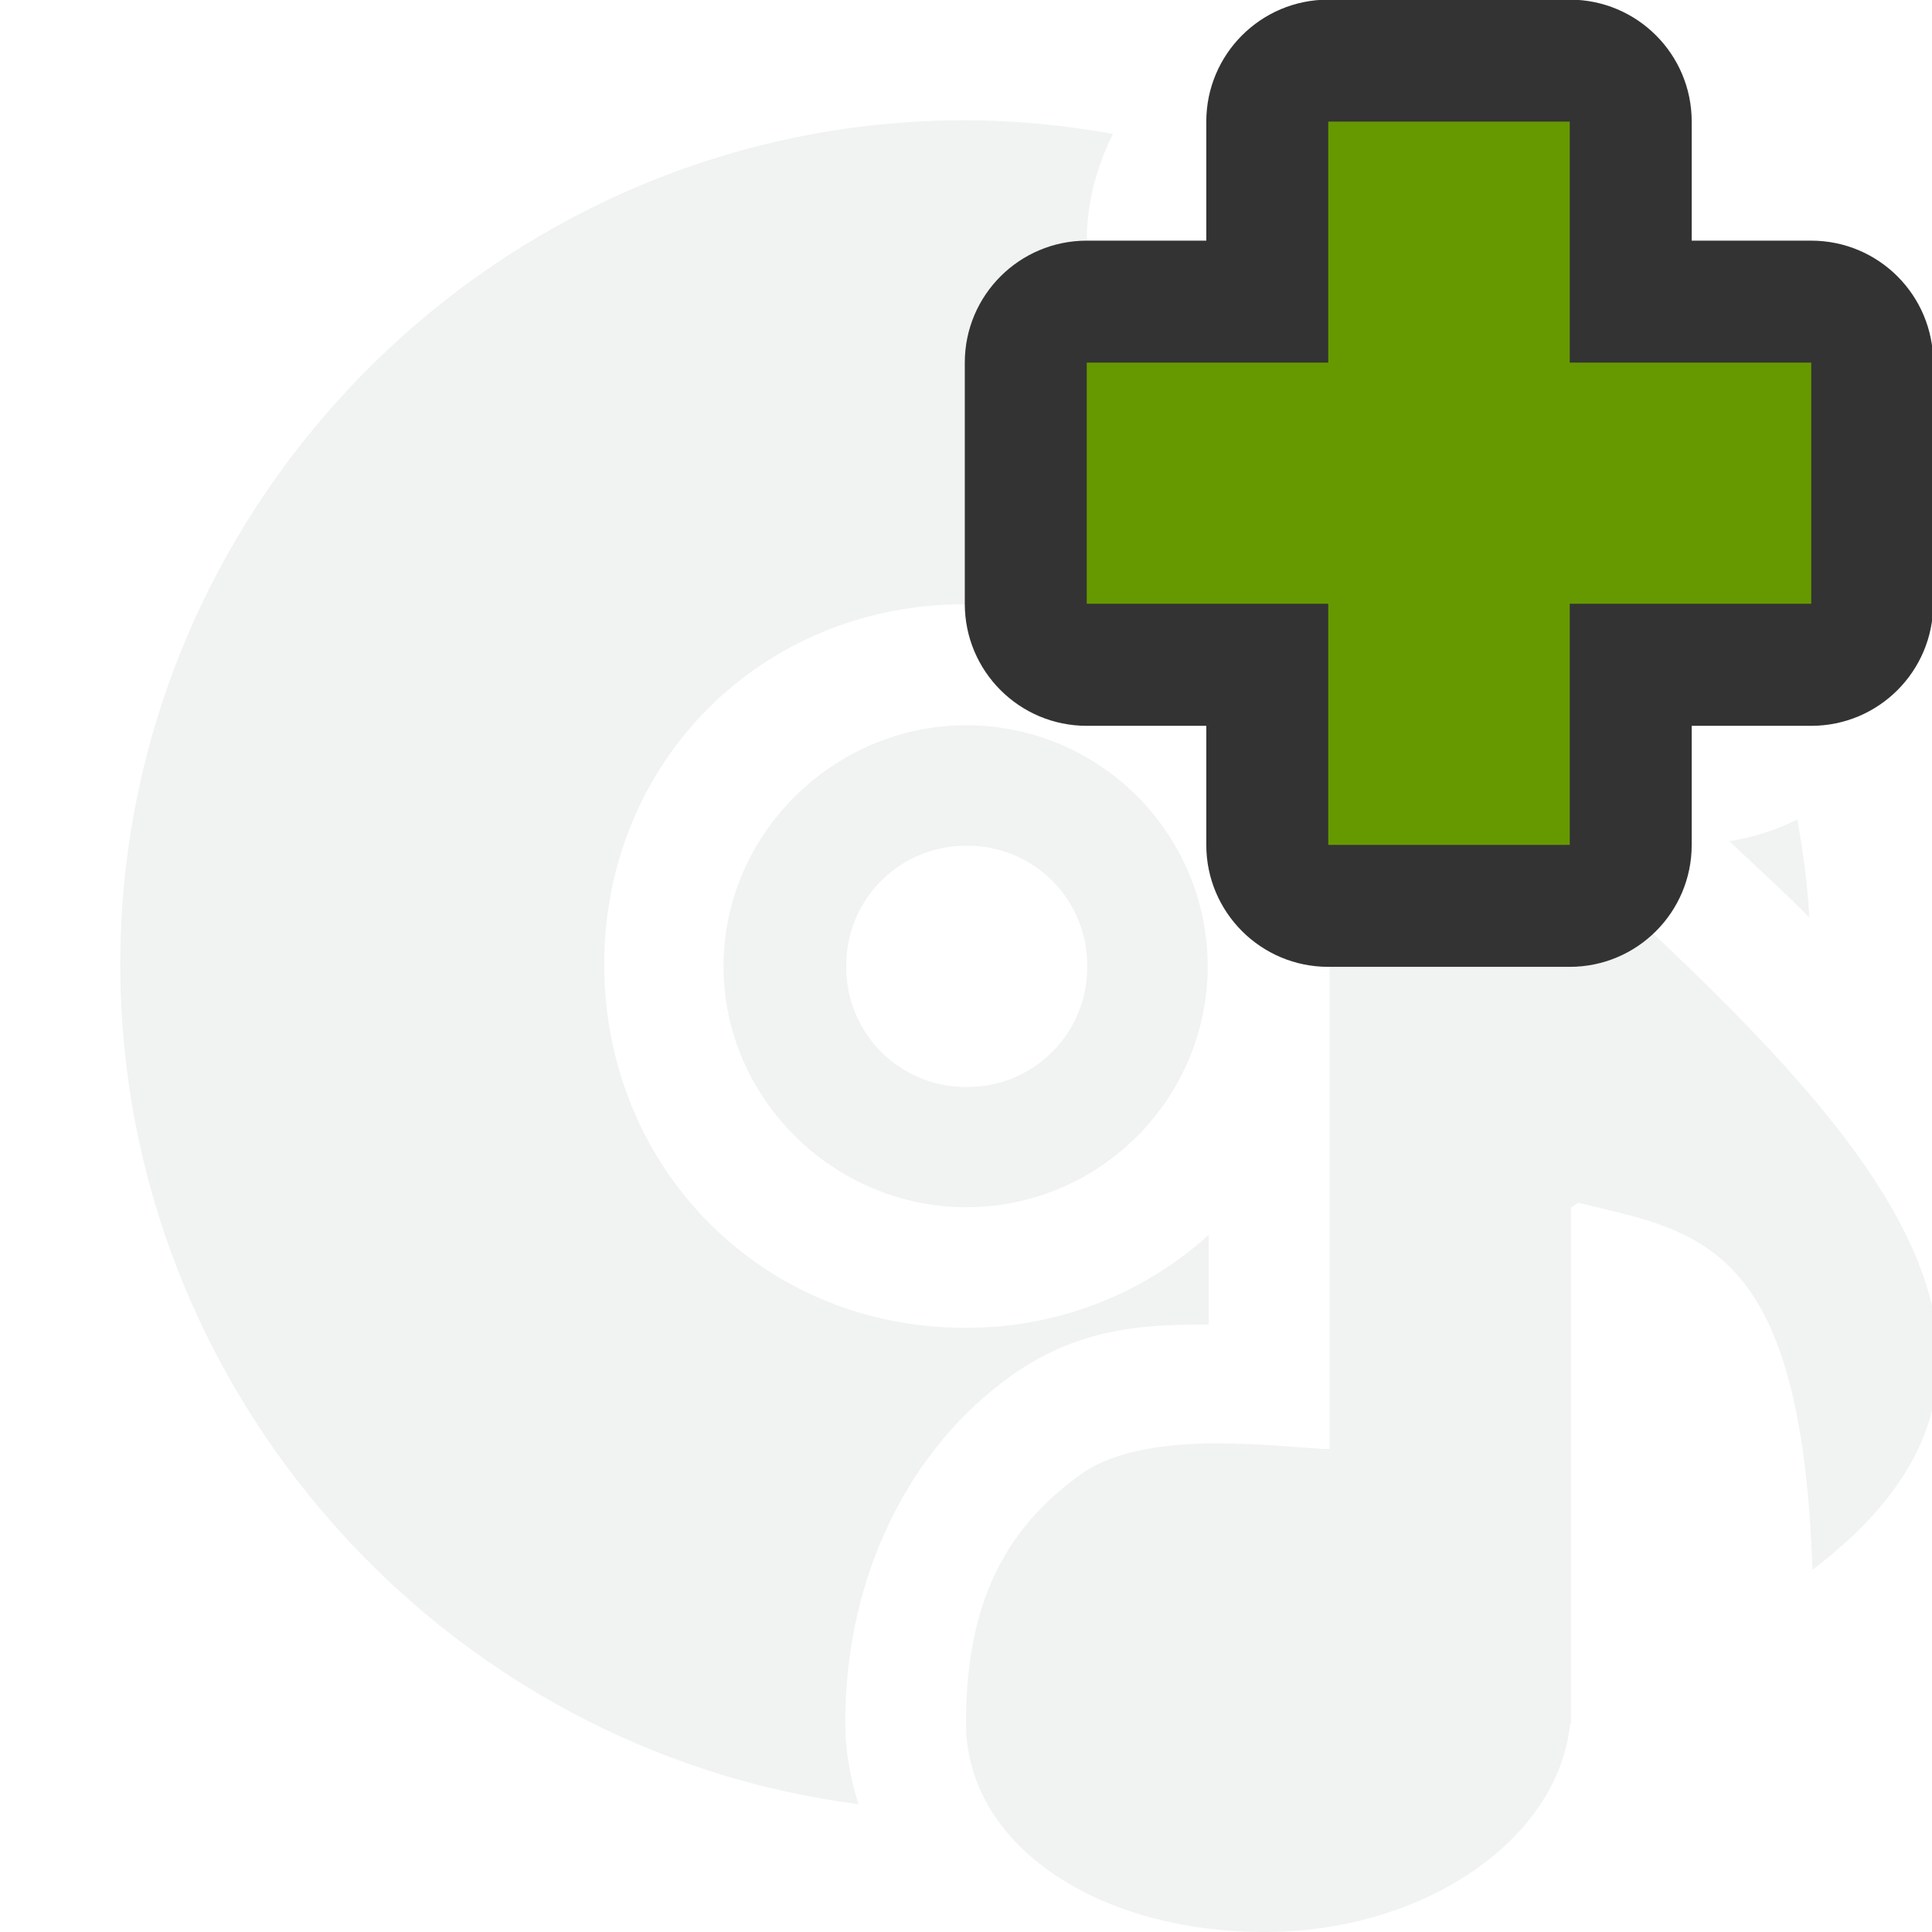
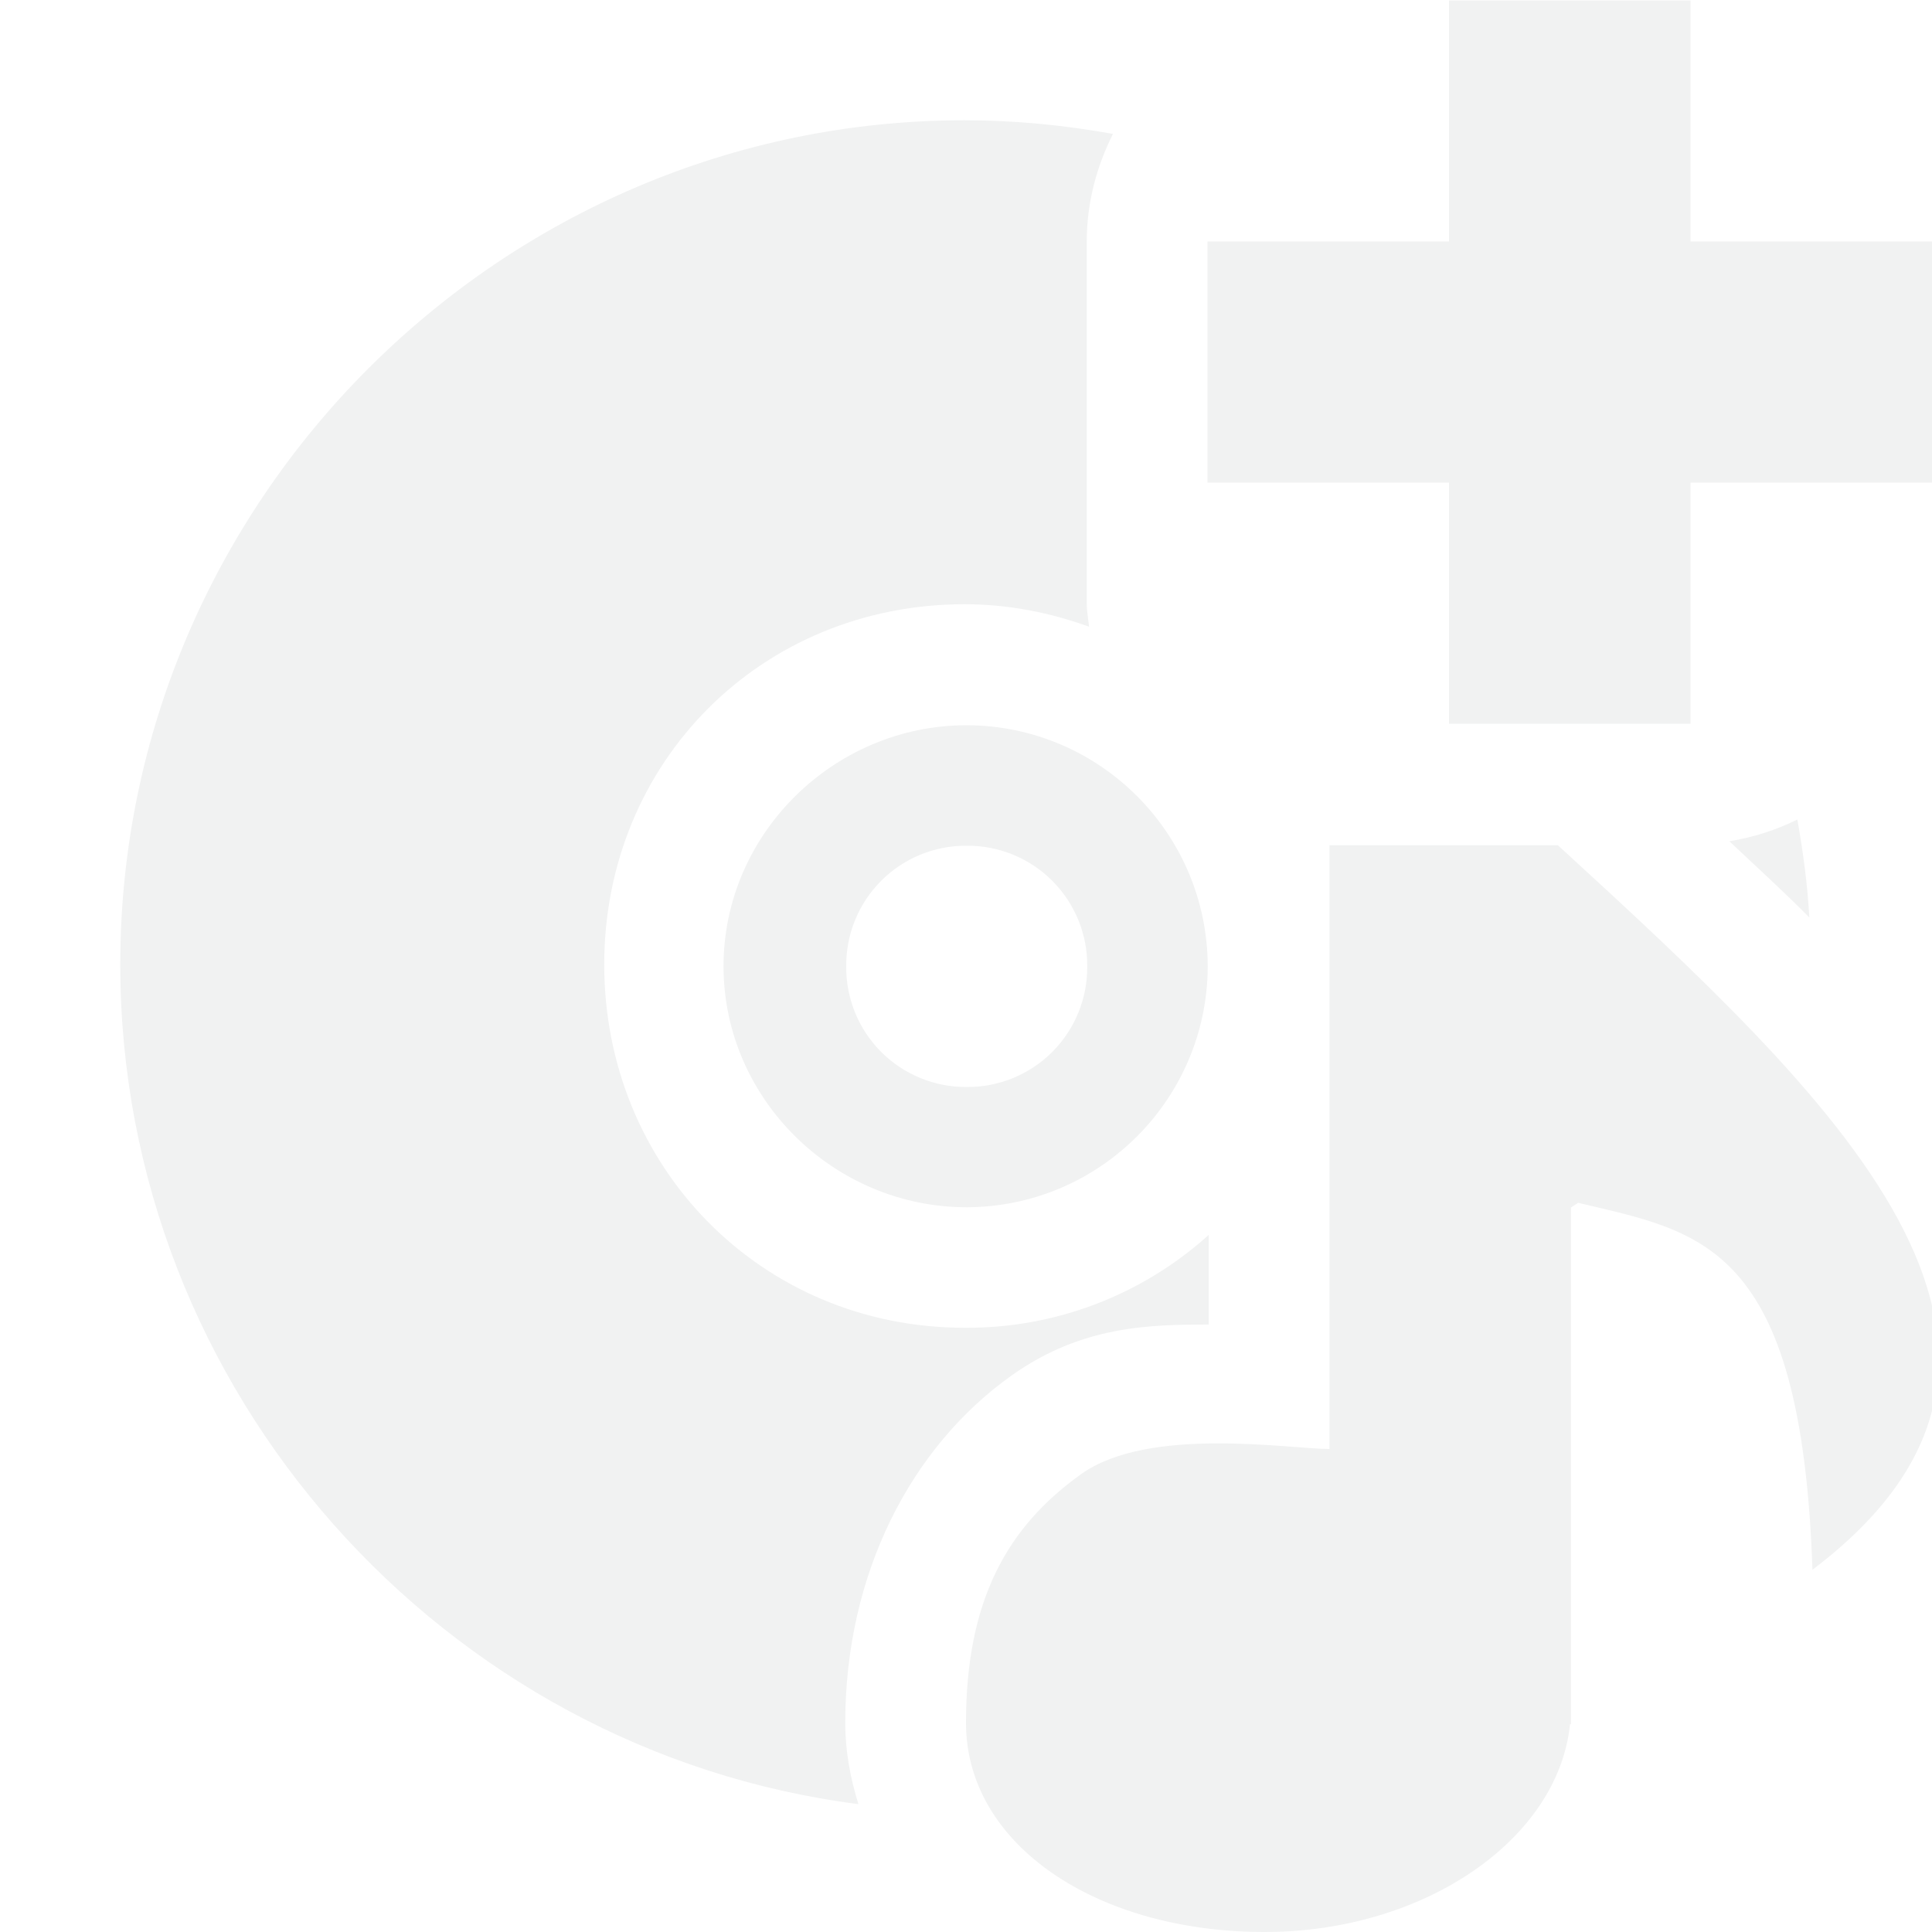
- <svg xmlns="http://www.w3.org/2000/svg" viewBox="0 0 16 16" width="32" height="32" version="1.1">
-   <path style="text-decoration-line:none;text-transform:none;text-indent:0" fill="#f1f2f2" d="m7.988 0.996c-3.842 0-6.992 3.149-6.992 6.992-0 3.544 2.682 6.513 6.113 6.953-0.067-0.215-0.109-0.439-0.109-0.673 0-1.236 0.544-2.283 1.375-2.875 0.589-0.42 1.159-0.422 1.635-0.424v-0.742a2.981 2.981 0 0 1 -2.022 0.769c-1.68 0-2.984-1.328-2.984-3.008s1.303-2.984 2.984-2.984c0.365 0 0.71 0.07 1.031 0.186-0.006-0.063-0.019-0.125-0.019-0.19v-3c0-0.322 0.082-0.621 0.217-0.891-0.4-0.072-0.809-0.113-1.228-0.113zm0.018 5.01c-1.099 0-2.014 0.898-2.014 1.996 0 1.099 0.915 1.996 2.014 1.996a2.002 2.002 0 0 0 1.996 -1.996 2.002 2.002 0 0 0 -1.996 -1.996zm6.879 0.781c-0.176 0.087-0.363 0.147-0.563 0.18 0.222 0.21 0.449 0.415 0.662 0.631-0.015-0.275-0.052-0.544-0.099-0.811zm-3.875 0.213v5c-0.328 0-1.494-0.193-2.055 0.207-0.616 0.439-0.955 1.049-0.955 2.061 0 1.01 1.083 1.732 2.473 1.732 1.33 0 2.434-0.773 2.529-1.721h0.008v-4.279l0.06-0.039c1.006 0.242 1.848 0.323 1.94 3.039 2.421-1.831 0.172-3.908-2.108-6h-1.892zm-3.004 0.004a0.99 0.99 0 0 1 0.998 0.998 0.99 0.99 0 0 1 -0.998 1 0.99 0.99 0 0 1 -0.998 -1 0.99 0.99 0 0 1 0.998 -0.998z" />
-   <path fill="#333" d="m11-0.003a1.01 1.01 0 0 0 -1.01 1.01v0.986h-0.99a1.01 1.01 0 0 0 -1.01 1.01v1.998a1.01 1.01 0 0 0 1.01 1.01h0.99v0.986a1.01 1.01 0 0 0 1.01 1.01h2a1.01 1.01 0 0 0 1.01 -1.01v-0.986h0.99a1.01 1.01 0 0 0 1.01 -1.01v-1.998a1.01 1.01 0 0 0 -1.01 -1.01h-0.99v-0.986a1.01 1.01 0 0 0 -1.01 -1.01z" />
-   <path fill="#690" d="m11 1.007v1.996h-2v1.997h2v1.997h2v-1.997h2v-1.997h-2v-1.996z" />
+ <svg xmlns="http://www.w3.org/2000/svg" version="1.1" viewBox="0 0 16 16" width="32" height="32">
+   <path style="text-decoration-line:none;text-transform:none;text-indent:0" d="m7.988 0.996c-3.842 0-6.992 3.149-6.992 6.992-0 3.544 2.682 6.513 6.113 6.953-0.067-0.215-0.109-0.439-0.109-0.673 0-1.236 0.544-2.283 1.375-2.875 0.589-0.42 1.159-0.422 1.635-0.424v-0.742a2.981 2.981 0 0 1 -2.022 0.769c-1.68 0-2.984-1.328-2.984-3.008s1.303-2.984 2.984-2.984c0.365 0 0.71 0.07 1.031 0.186-0.006-0.063-0.019-0.125-0.019-0.19v-3c0-0.322 0.082-0.621 0.217-0.891-0.4-0.072-0.809-0.113-1.228-0.113zm0.018 5.01c-1.099 0-2.014 0.898-2.014 1.996 0 1.099 0.915 1.996 2.014 1.996a2.002 2.002 0 0 0 1.996 -1.996 2.002 2.002 0 0 0 -1.996 -1.996zm6.879 0.781c-0.176 0.087-0.363 0.147-0.563 0.18 0.222 0.21 0.449 0.415 0.662 0.631-0.015-0.275-0.052-0.544-0.099-0.811zm-3.875 0.213v5c-0.328 0-1.494-0.193-2.055 0.207-0.616 0.439-0.955 1.049-0.955 2.061 0 1.01 1.083 1.732 2.473 1.732 1.33 0 2.434-0.773 2.529-1.721h0.008v-4.279l0.06-0.039c1.006 0.242 1.848 0.323 1.94 3.039 2.421-1.831 0.172-3.908-2.108-6h-1.892zm-3.004 0.004a0.99 0.99 0 0 1 0.998 0.998 0.99 0.99 0 0 1 -0.998 1 0.99 0.99 0 0 1 -0.998 -1 0.99 0.99 0 0 1 0.998 -0.998z" fill="#f1f2f2" />
+   <path fill="#f1f2f2" d="m12 0.004v1.996h-2v1.997h2v1.997h2v-1.997h2v-1.997h-2v-1.996z" />
</svg>
